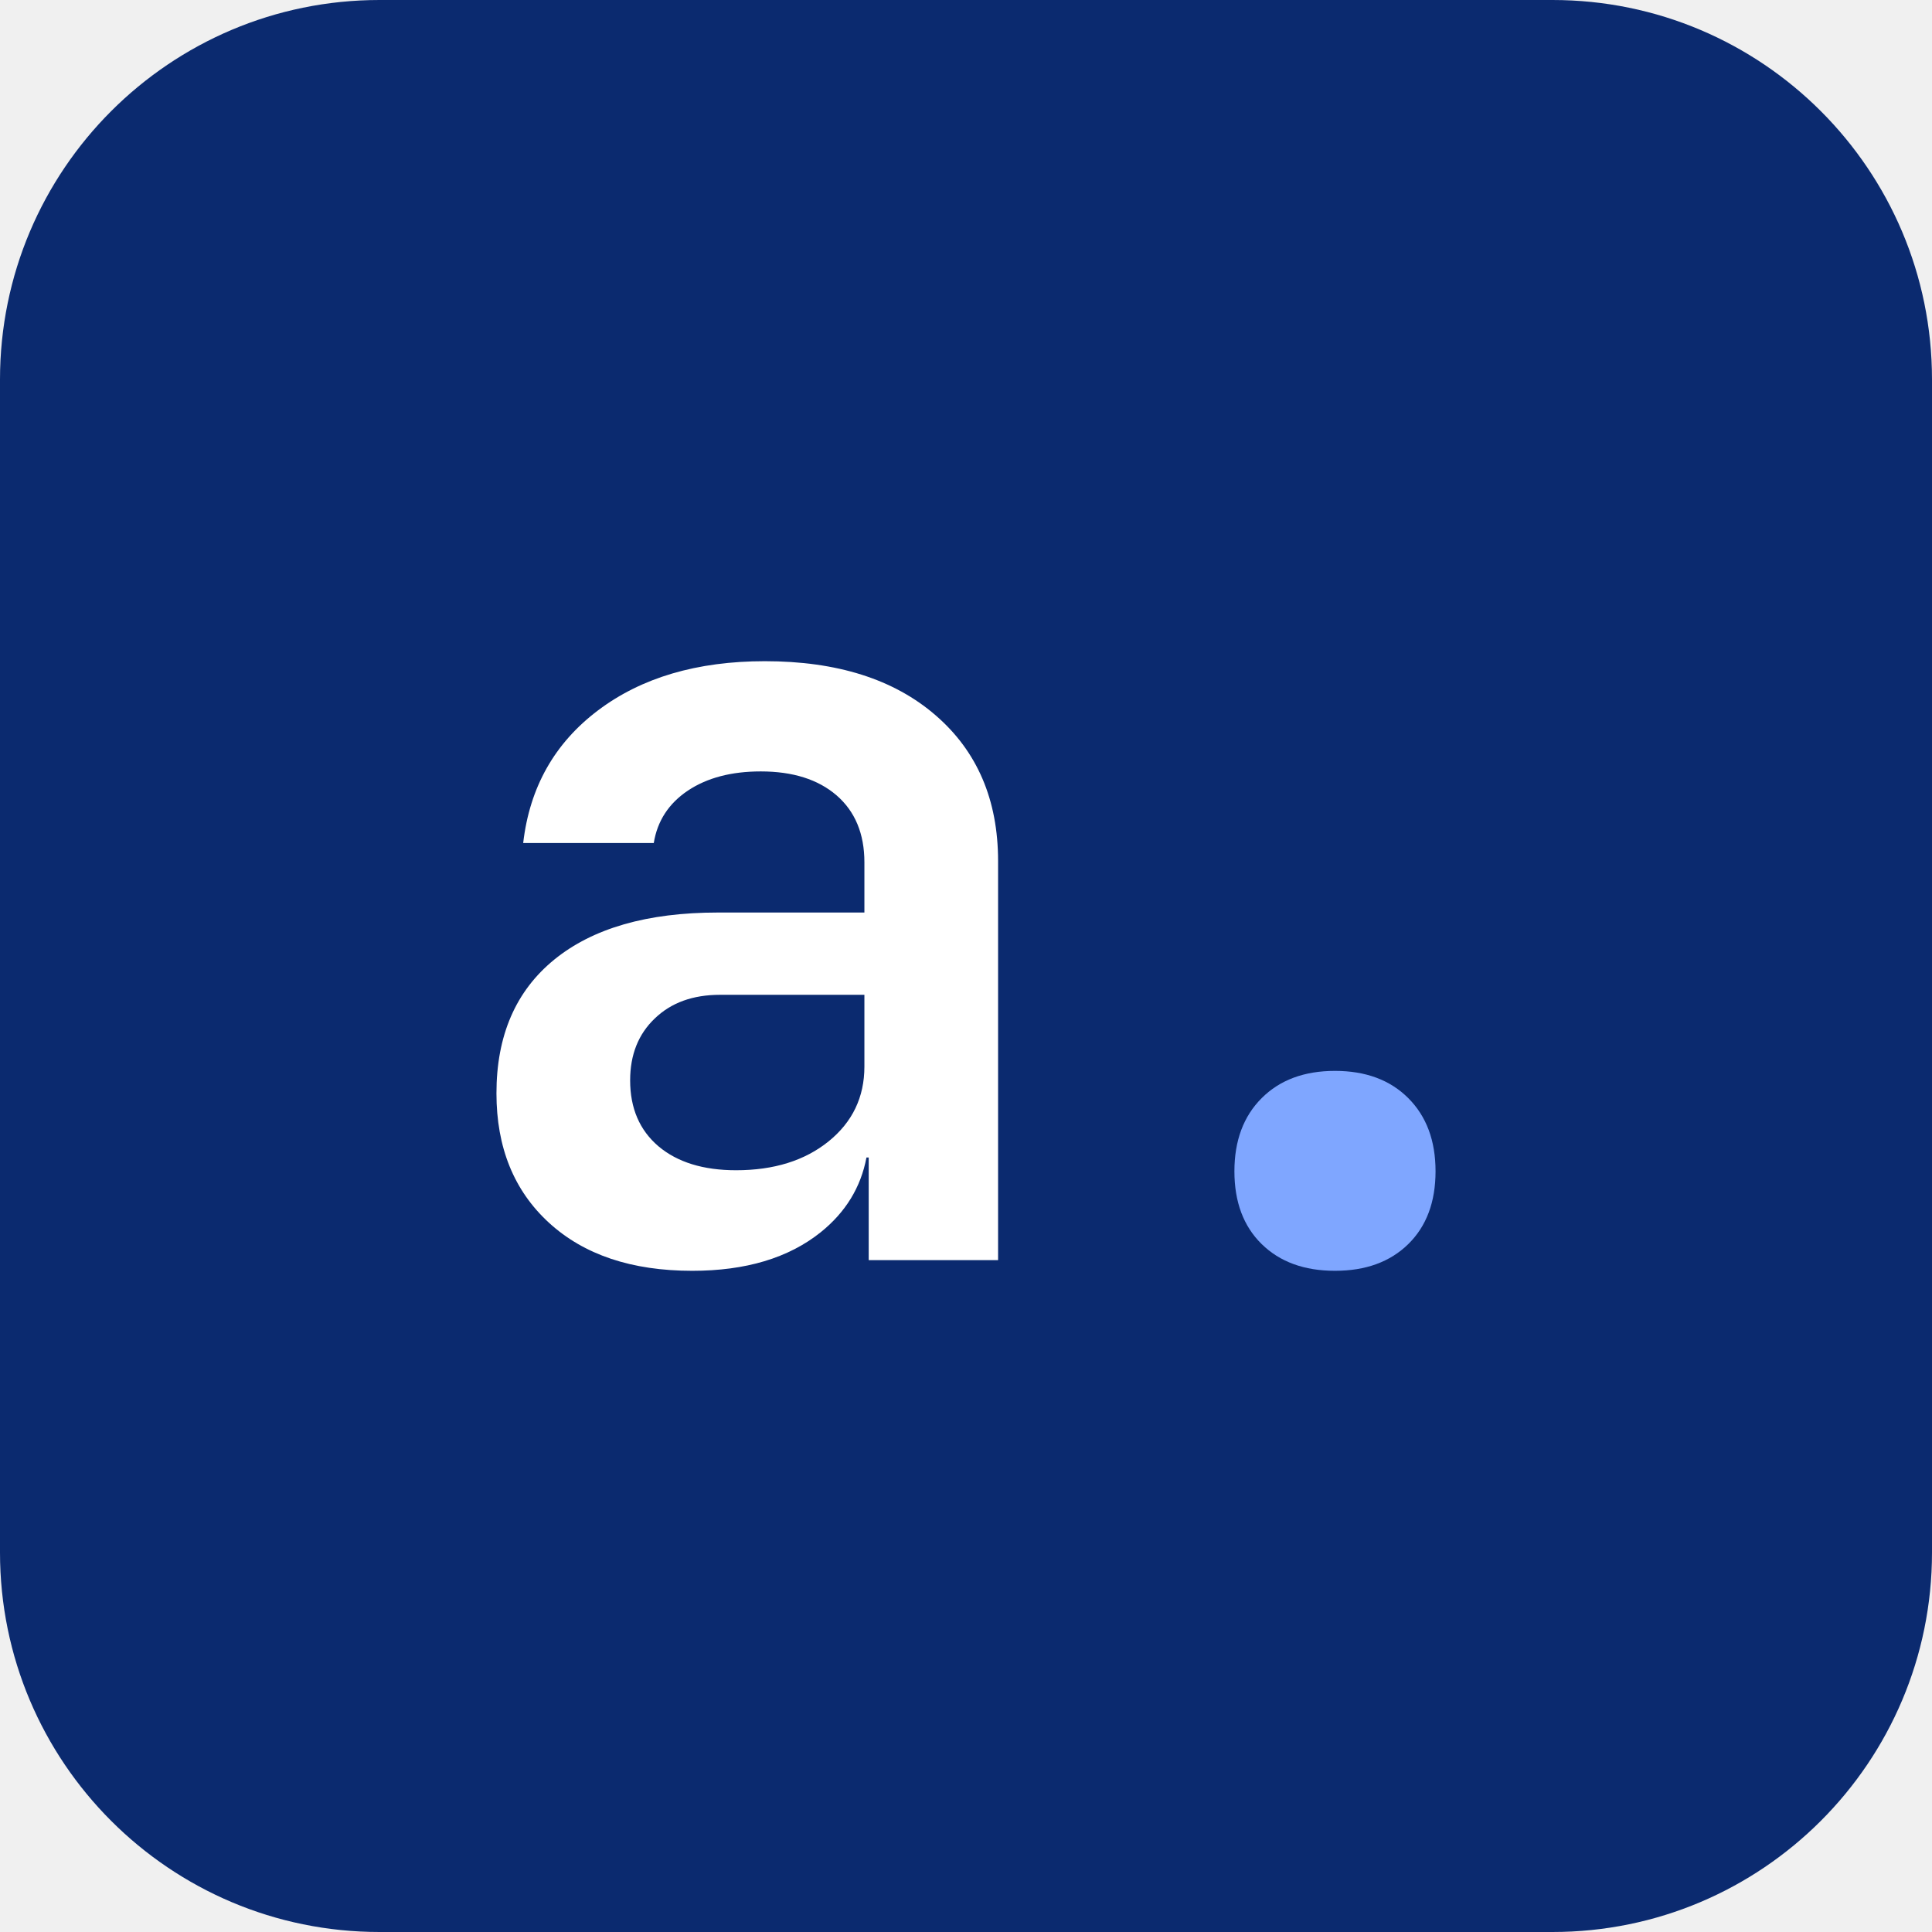
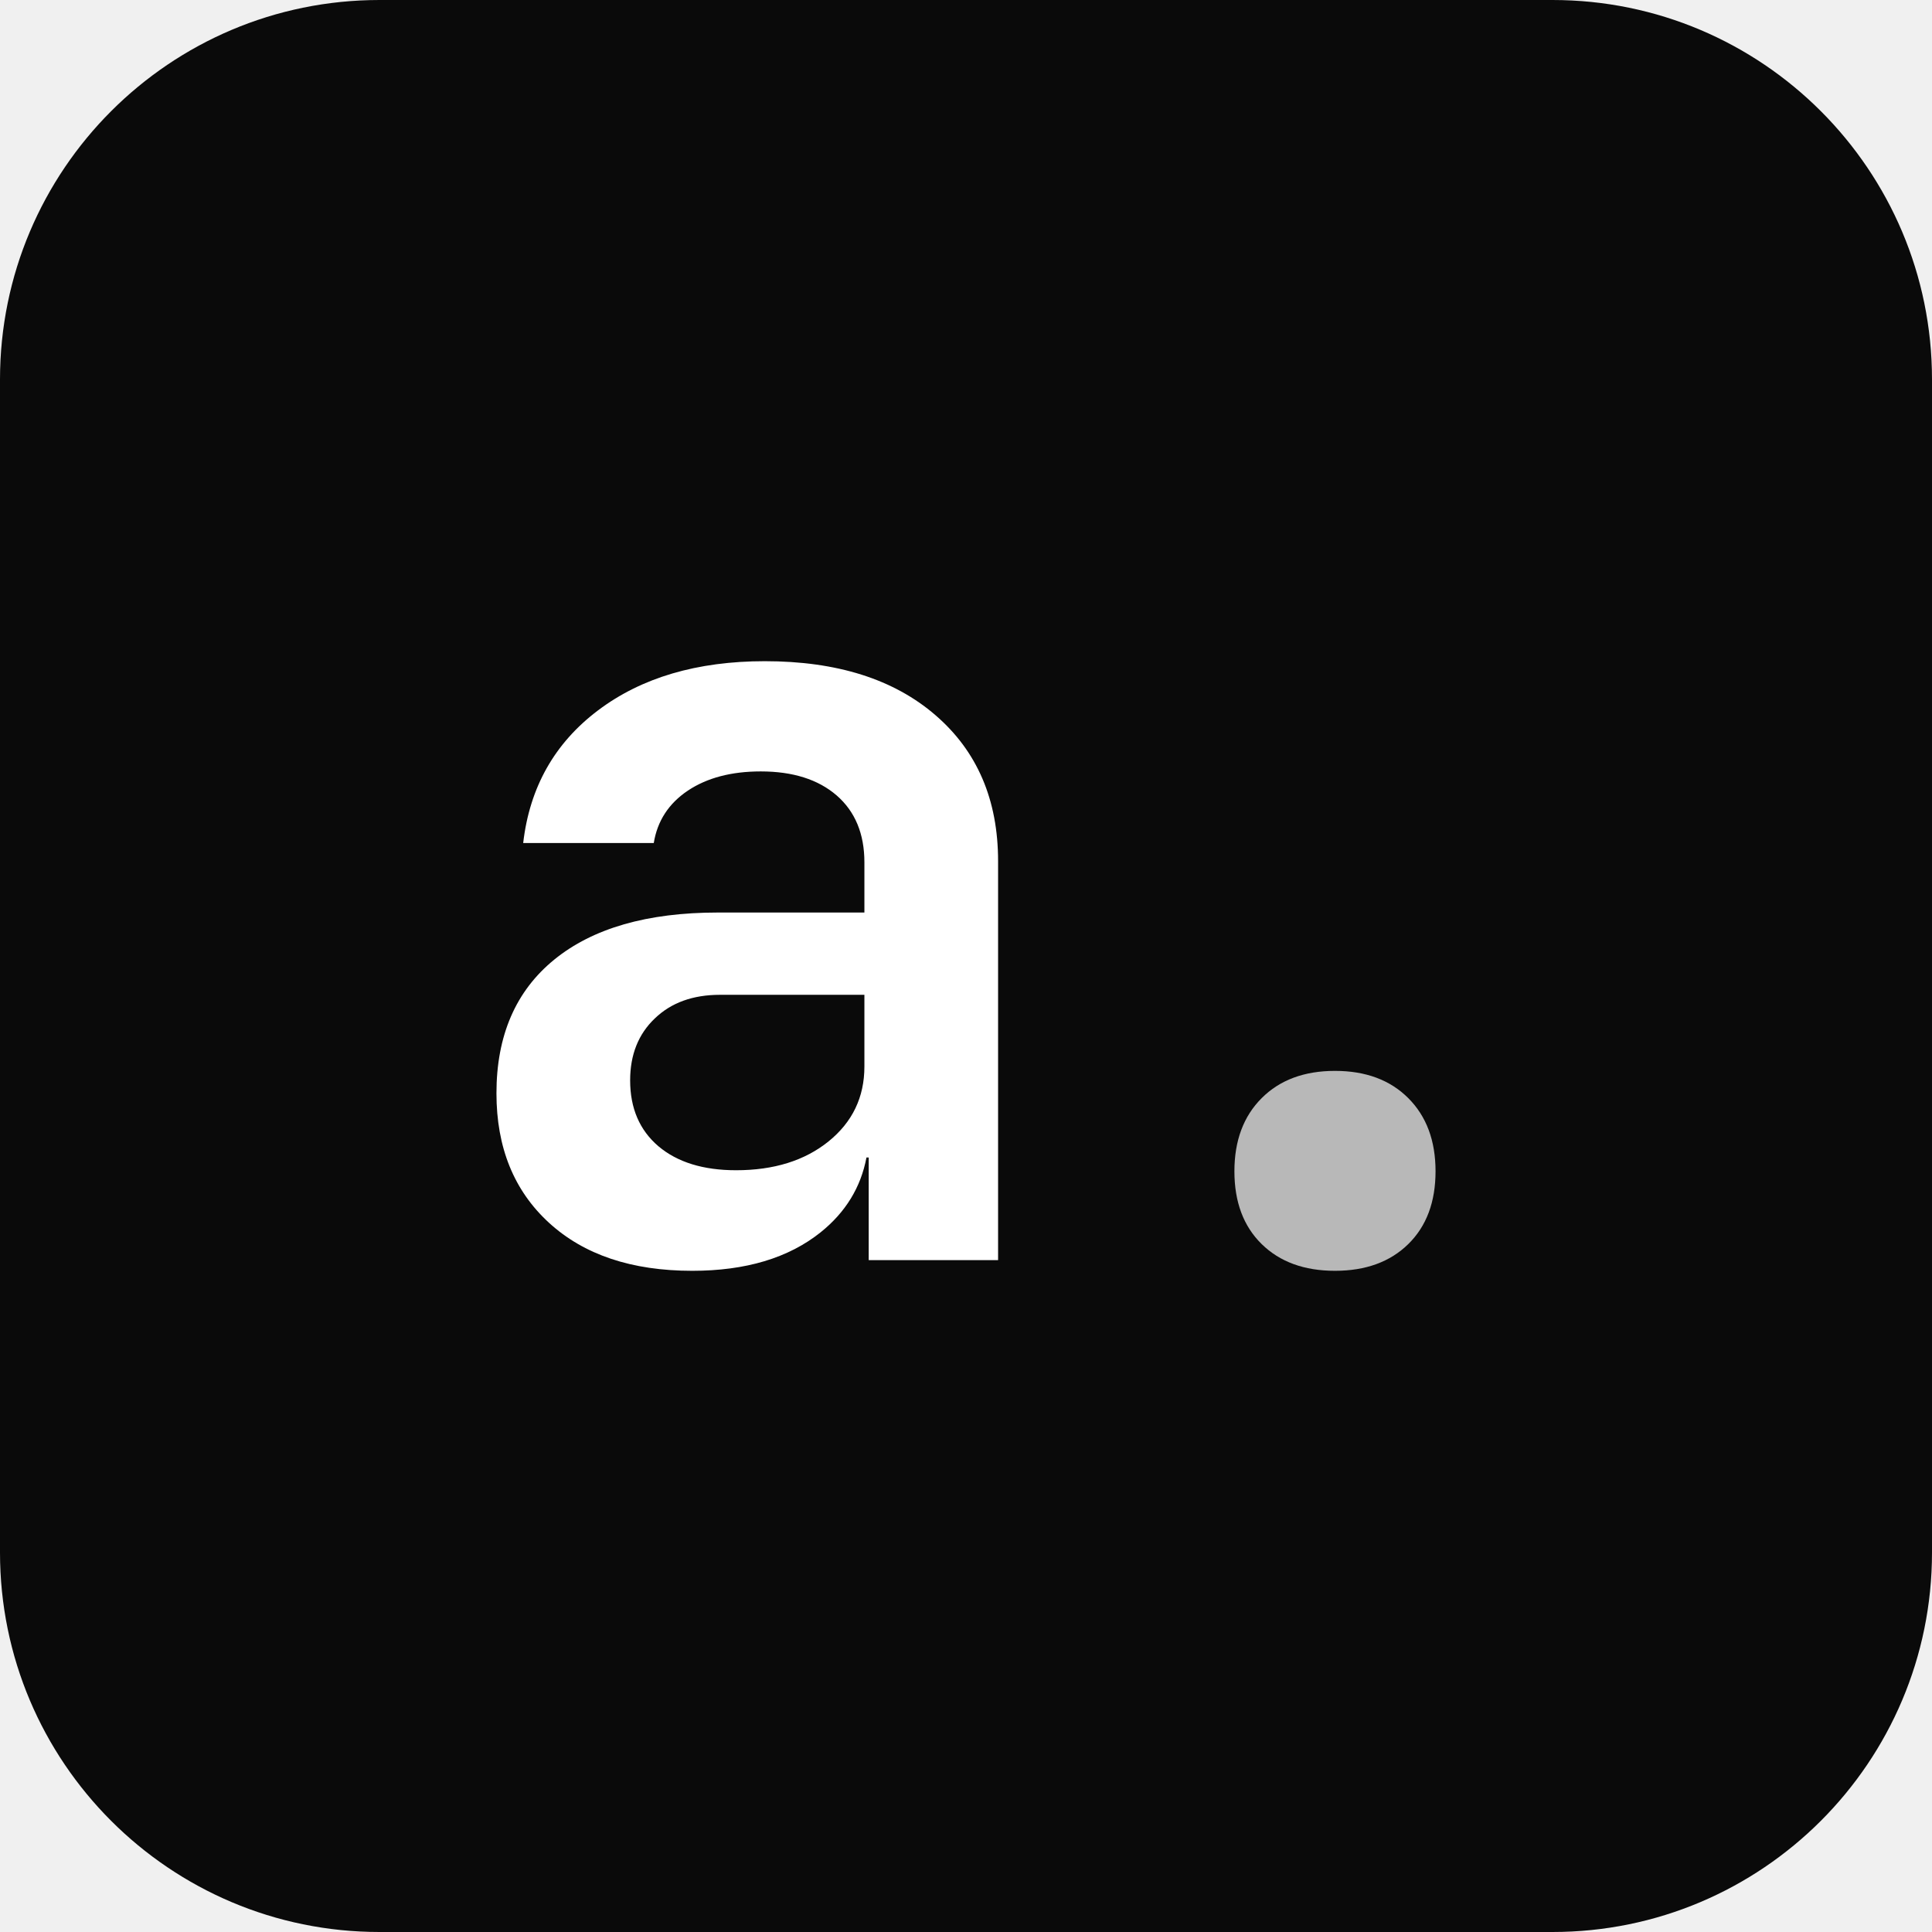
<svg xmlns="http://www.w3.org/2000/svg" viewBox="0 0 112 112" role="img" aria-label="a. icon">
-   <rect width="112" height="112" rx="22" fill="#0B2A6F" />
+   <rect width="112" height="112" rx="22" fill="#0A0A0A" />
  <path fill="#FFFFFF" d="M40.13 73.67Q34.86 73.67 31.82 70.88Q28.78 68.09 28.78 63.38Q28.78 58.36 32.13 55.63Q35.48 52.9 41.62 52.9H50.11V49.99Q50.11 47.51 48.5 46.11Q46.89 44.72 44.1 44.72Q41.55 44.72 39.88 45.83Q38.21 46.95 37.9 48.87H30.33Q30.89 44.03 34.67 41.18Q38.45 38.33 44.34 38.33Q50.61 38.33 54.23 41.46Q57.86 44.59 57.86 49.92V73.05H50.36V67.1H50.23Q49.74 69.7 47.57 71.44Q44.78 73.67 40.13 73.67ZM42.67 67.84Q45.96 67.84 48.03 66.17Q50.11 64.49 50.11 61.83V57.67H41.74Q39.38 57.67 37.96 59.04Q36.53 60.4 36.53 62.63Q36.53 65.05 38.17 66.45Q39.82 67.84 42.67 67.84Z" />
-   <path fill="#7FA6FF" d="M77.39 73.67Q74.72 73.67 73.14 72.12Q71.56 70.57 71.56 67.9Q71.56 65.24 73.14 63.66Q74.72 62.08 77.39 62.08Q80.06 62.08 81.64 63.66Q83.22 65.24 83.22 67.9Q83.22 70.57 81.64 72.12Q80.06 73.67 77.39 73.67Z" />
+   <path fill="#B8B8B8" d="M77.39 73.67Q74.72 73.67 73.14 72.12Q71.56 70.57 71.56 67.9Q71.56 65.24 73.14 63.66Q74.72 62.08 77.39 62.08Q80.06 62.08 81.64 63.66Q83.22 65.24 83.22 67.9Q83.22 70.57 81.64 72.12Q80.06 73.67 77.39 73.67Z" />
</svg>
